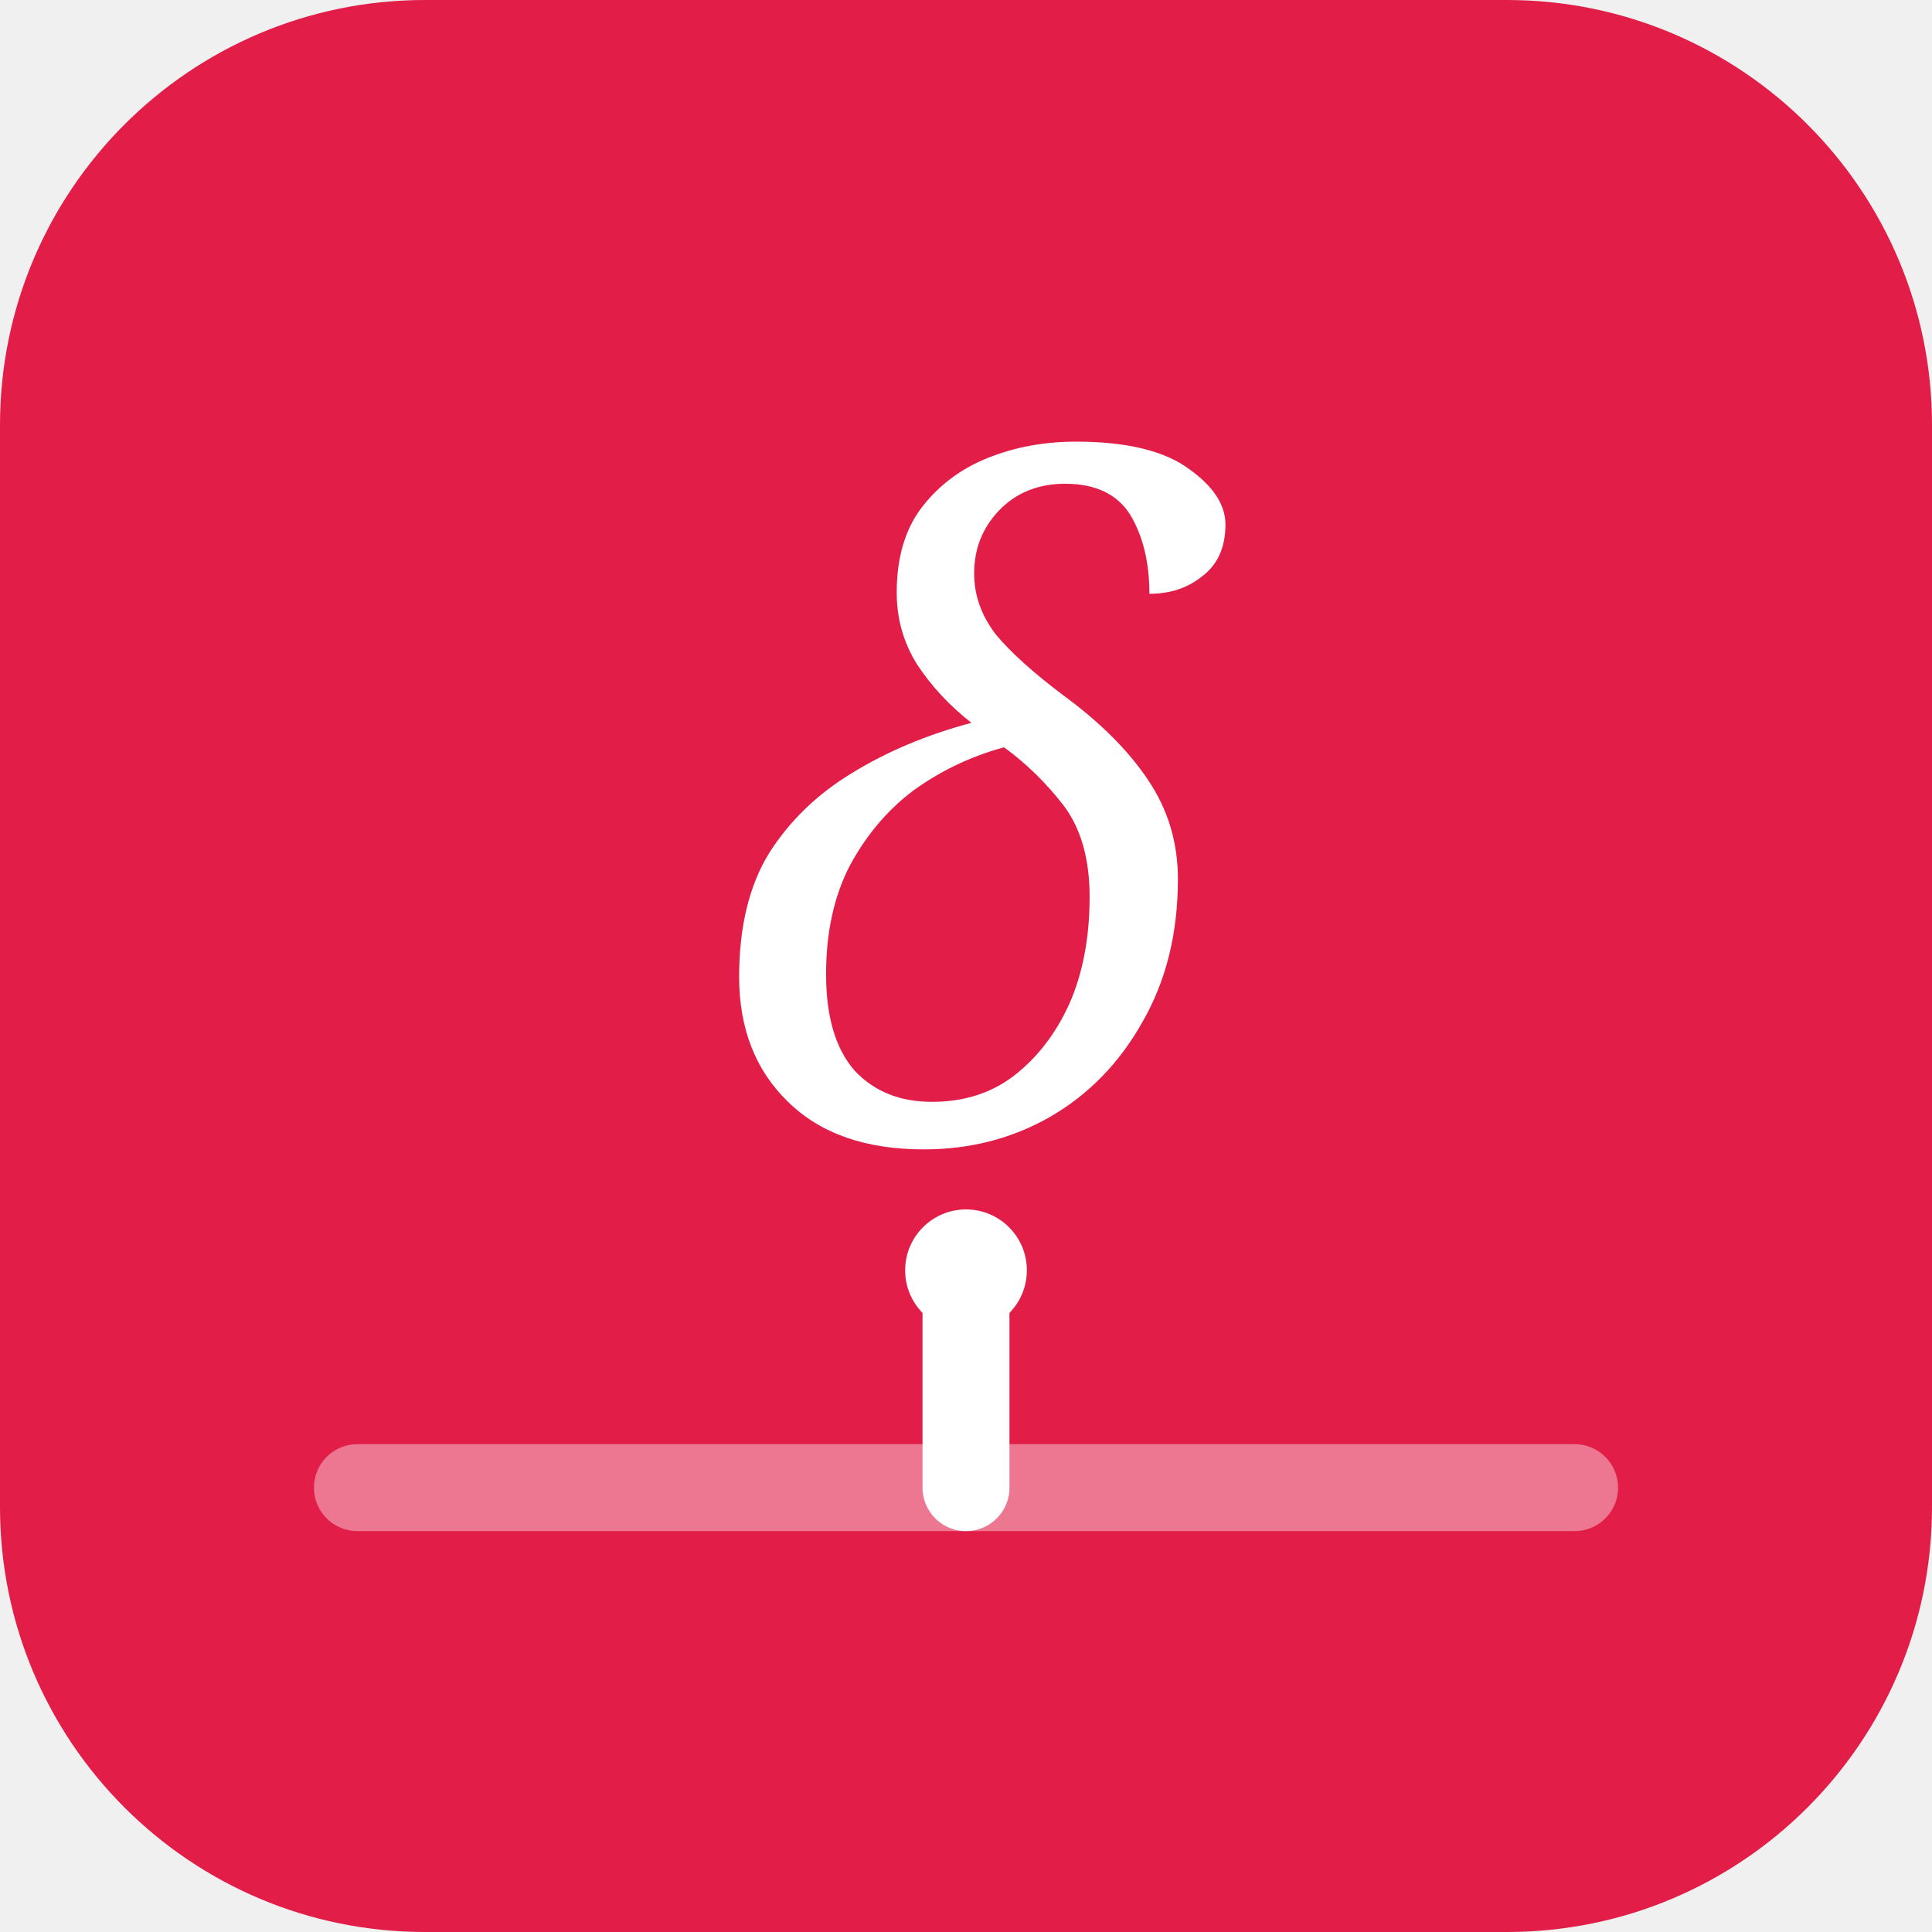
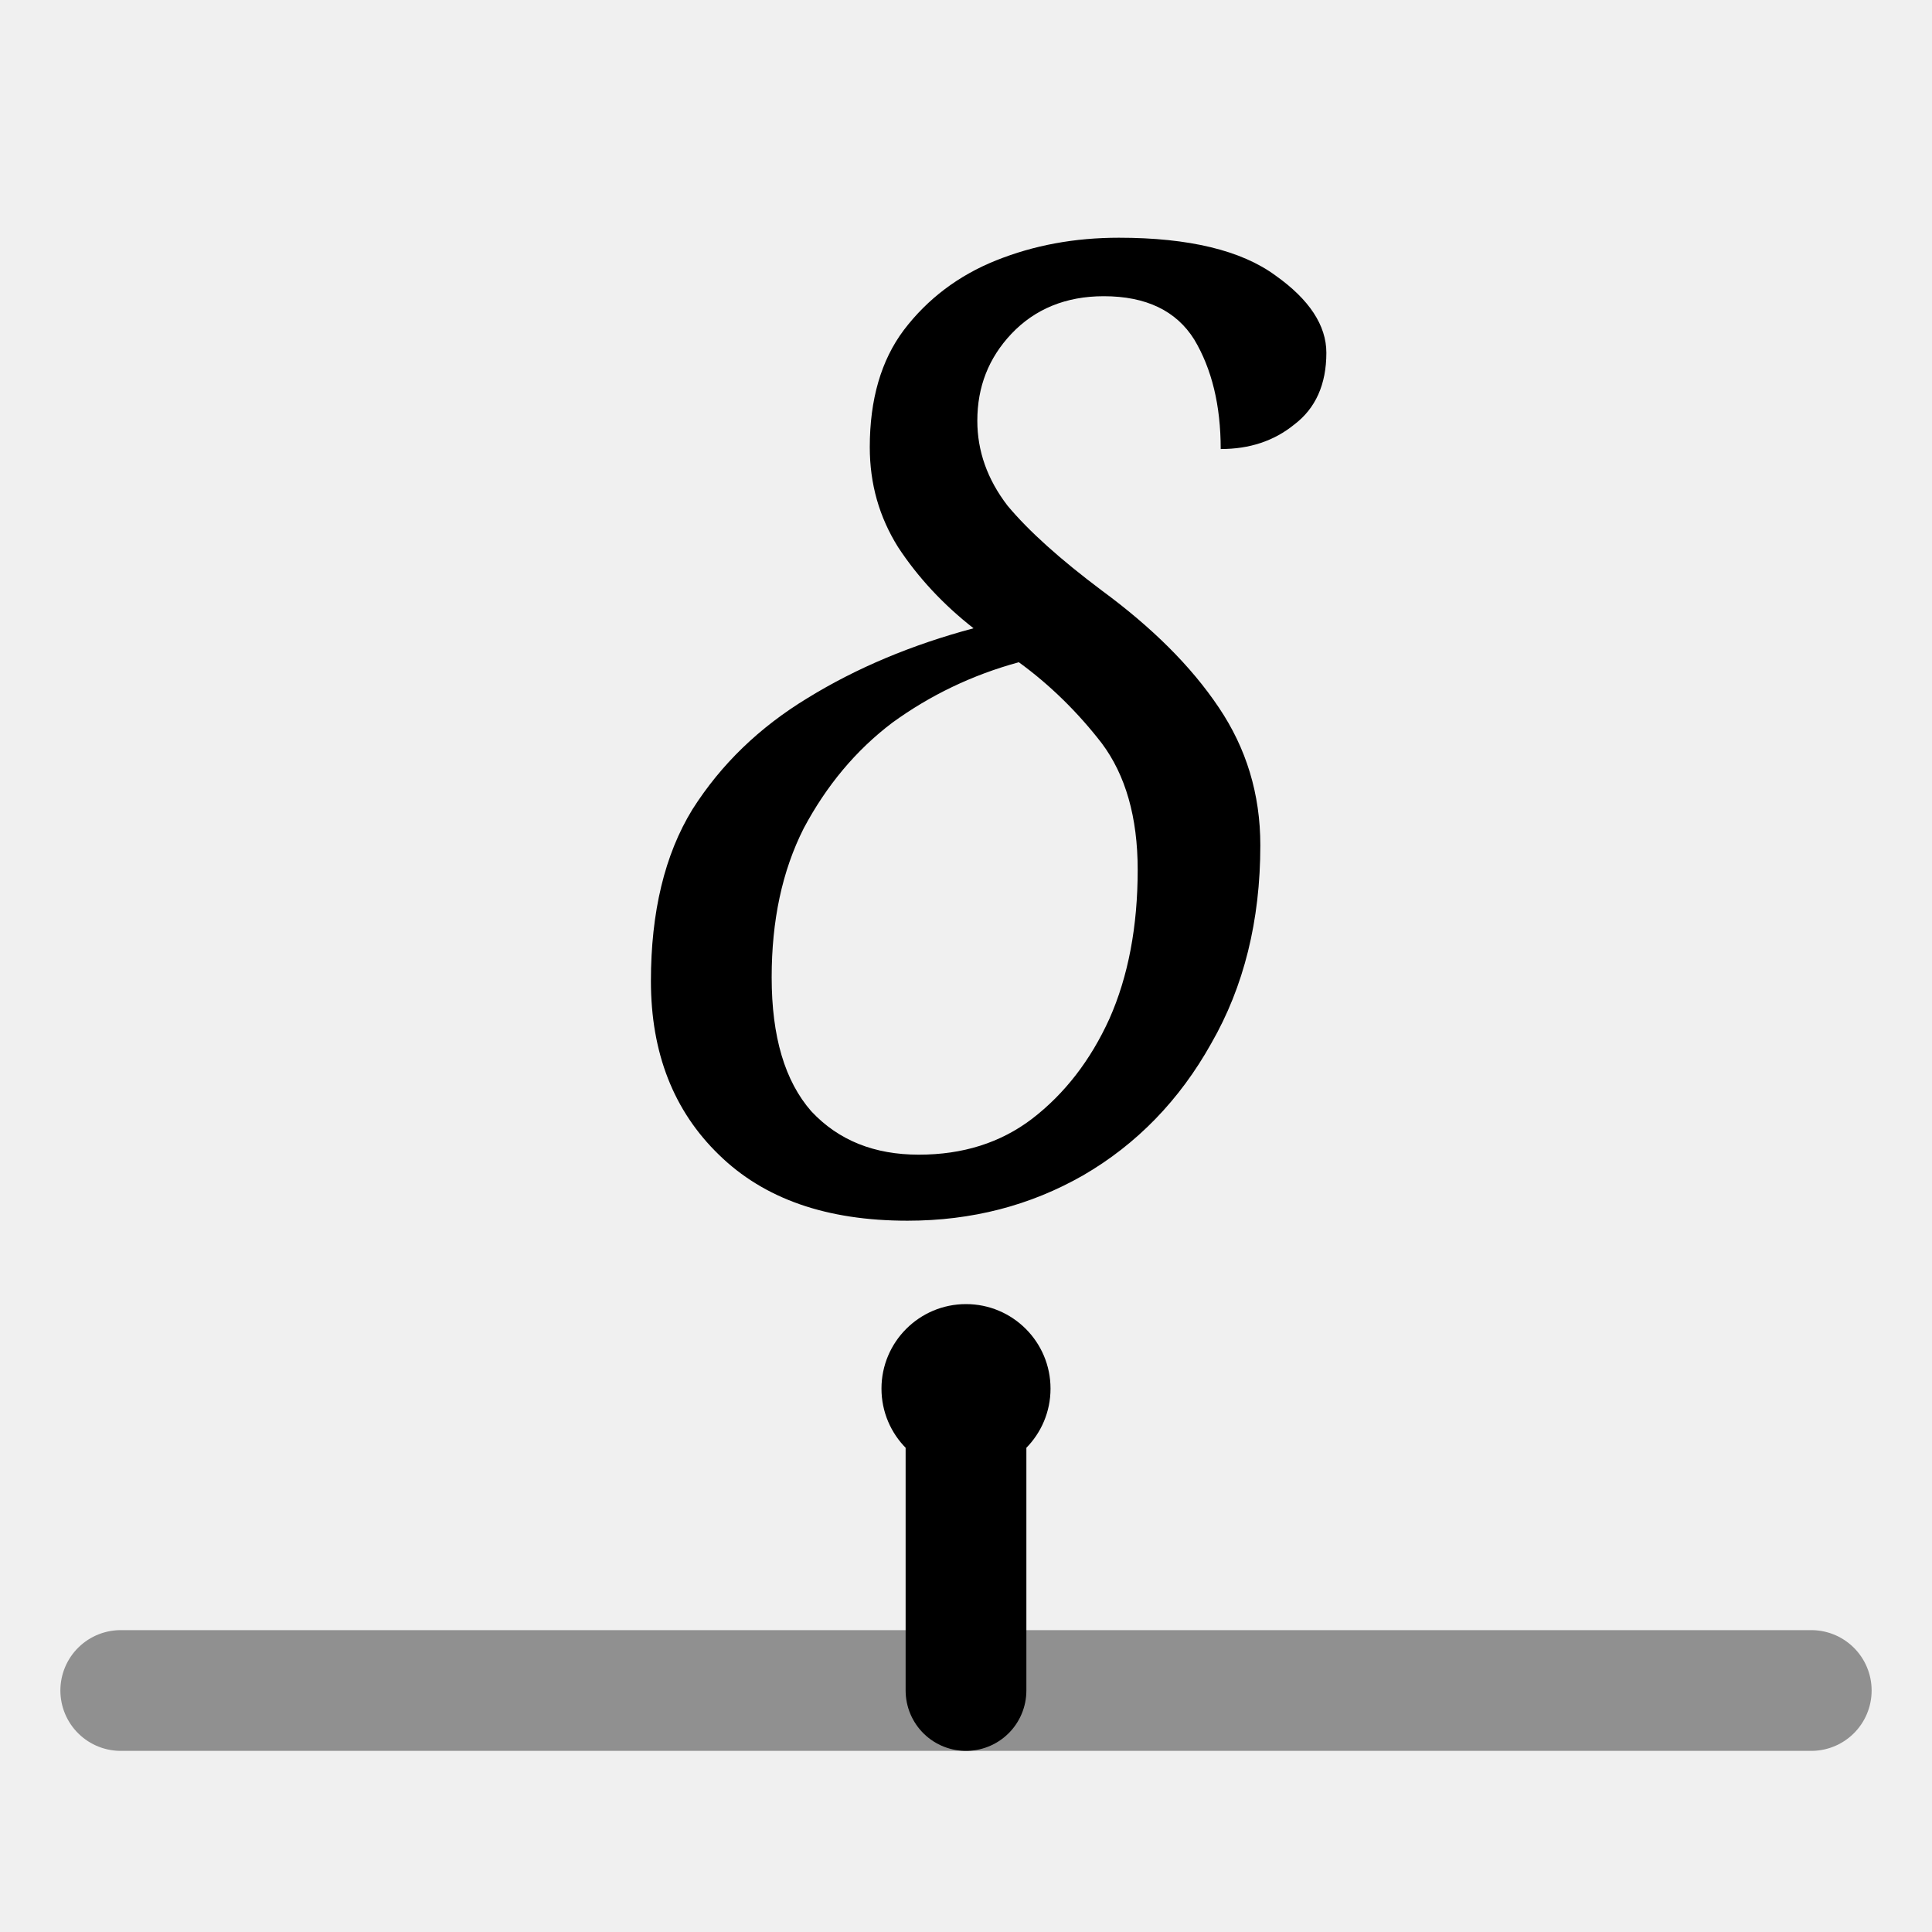
- <svg xmlns="http://www.w3.org/2000/svg" viewBox="0 0 100 100">
-   <rect width="100" height="100" rx="22" fill="#E11D48" />
-   <svg x="14" y="14" width="72" height="72" viewBox="0 0 16 16">
-     <text x="8" y="10" text-anchor="middle" font-size="10.5" font-family="Georgia, serif" font-style="italic" fill="#FFFFFF">δ</text>
-     <line x1="1" y1="14" x2="15" y2="14" stroke="#FFFFFF" stroke-opacity="0.4" stroke-width="1" stroke-linecap="round" />
-     <line x1="8" y1="14" x2="8" y2="12" stroke="#FFFFFF" stroke-width="1" stroke-linecap="round" />
-     <circle cx="8" cy="11.5" r="0.7" fill="#FFFFFF" />
-   </svg>
+ <svg xmlns="http://www.w3.org/2000/svg" width="16" height="16" viewBox="0 0 16 16" fill="currentColor">
+   <text x="8" y="10" text-anchor="middle" font-size="10.5" font-family="Georgia, serif" font-style="italic" fill="currentColor">δ</text>
+   <line x1="1" y1="14" x2="15" y2="14" stroke="currentColor" stroke-opacity="0.4" stroke-width="1" stroke-linecap="round" />
+   <line x1="8" y1="14" x2="8" y2="12" stroke="currentColor" stroke-width="1" stroke-linecap="round" />
+   <circle cx="8" cy="11.5" r="0.7" fill="currentColor" />
</svg>
